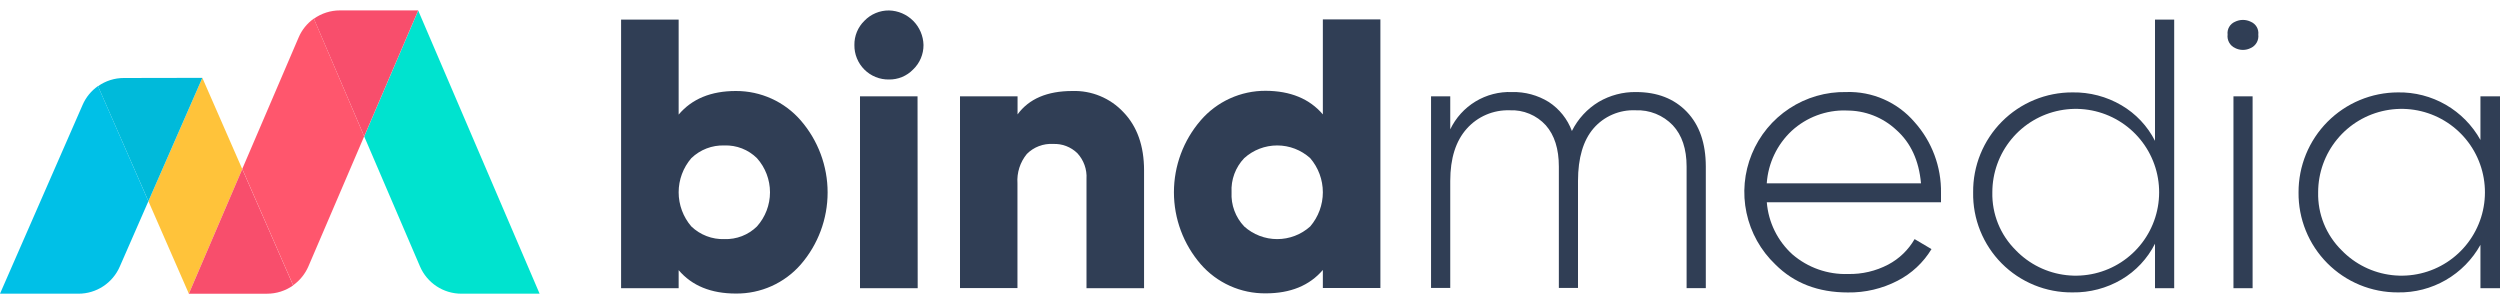
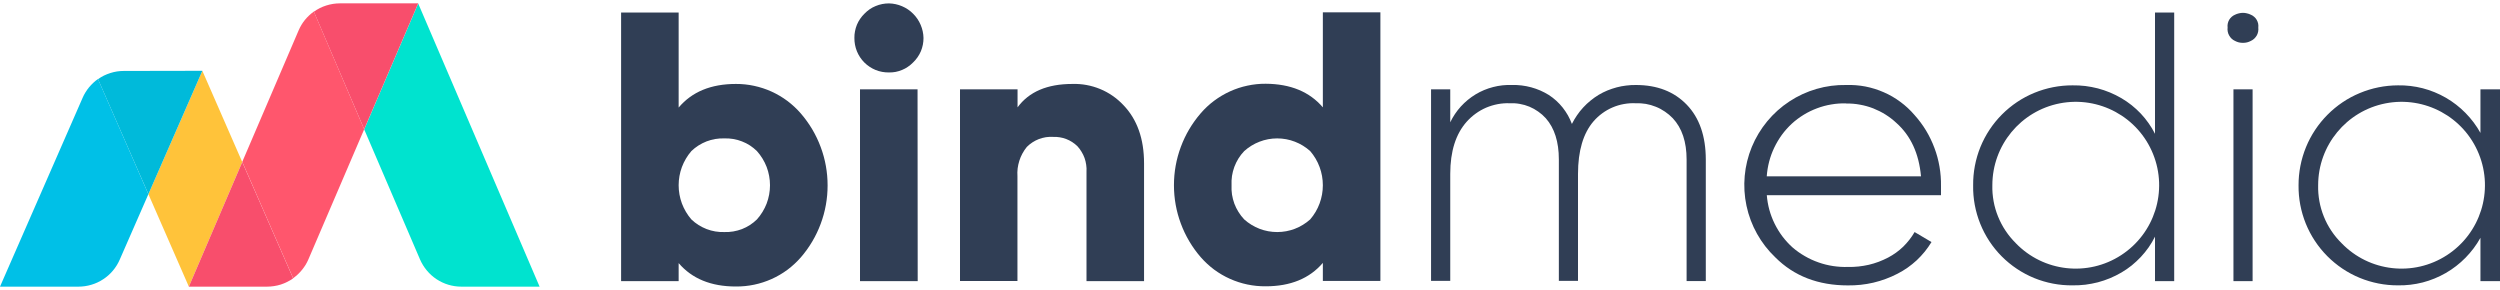
- <svg xmlns="http://www.w3.org/2000/svg" width="170" height="20" viewBox="0 0 170 20" fill="none">
-   <path d="M36.693 19.971H31.368C30.77 19.971 30.186 19.795 29.687 19.466C29.188 19.136 28.796 18.668 28.56 18.119L24.766 9.278L28.438 0.717L36.693 19.971Z" fill="#00E3CF" />
-   <path d="M16.474 11.499L12.842 19.971L10.092 13.681L13.76 5.294L16.474 11.499Z" fill="#FFC33A" />
-   <path d="M13.76 5.294L10.091 13.681L6.664 5.862C7.178 5.498 7.792 5.303 8.422 5.304L13.76 5.294Z" fill="#00BADA" />
-   <path d="M10.091 13.681L8.14 18.139C7.901 18.683 7.509 19.147 7.012 19.472C6.514 19.798 5.933 19.971 5.338 19.971H0L5.62 7.126C5.844 6.613 6.205 6.172 6.664 5.851L10.091 13.681Z" fill="#00C0E7" />
-   <path d="M19.934 19.407C19.417 19.774 18.797 19.972 18.163 19.972H12.842L16.473 11.499L19.934 19.407Z" fill="#F84E6C" />
-   <path d="M28.438 0.707L24.766 9.268L21.342 1.275C21.859 0.906 22.478 0.708 23.113 0.707H28.438Z" fill="#F84E6C" />
-   <path d="M24.765 9.268L20.974 18.108C20.752 18.625 20.392 19.07 19.934 19.397L16.473 11.488L20.305 2.55C20.524 2.033 20.883 1.588 21.341 1.265L24.765 9.268Z" fill="#FF566D" />
-   <path d="M50.037 6.188C50.876 6.184 51.705 6.362 52.468 6.709C53.23 7.055 53.909 7.563 54.457 8.197C55.632 9.556 56.278 11.292 56.278 13.088C56.278 14.884 55.632 16.62 54.457 17.979C53.908 18.61 53.228 19.113 52.465 19.456C51.702 19.798 50.874 19.97 50.037 19.961C48.351 19.961 47.054 19.431 46.148 18.37V19.598H42.234V1.333H46.148V7.793C47.052 6.723 48.349 6.188 50.037 6.188ZM47.011 15.399C47.309 15.684 47.661 15.907 48.047 16.055C48.432 16.203 48.843 16.272 49.255 16.259C49.664 16.273 50.071 16.204 50.452 16.057C50.833 15.909 51.18 15.685 51.472 15.399C52.044 14.76 52.36 13.933 52.36 13.076C52.36 12.219 52.044 11.393 51.472 10.754C51.181 10.467 50.834 10.242 50.453 10.093C50.072 9.945 49.664 9.876 49.255 9.891C48.843 9.877 48.431 9.947 48.046 10.095C47.66 10.243 47.309 10.468 47.011 10.754C46.454 11.399 46.148 12.224 46.148 13.076C46.148 13.929 46.454 14.753 47.011 15.399Z" fill="#303E55" />
-   <path d="M62.09 4.726C61.878 4.946 61.622 5.119 61.34 5.236C61.057 5.353 60.754 5.411 60.448 5.406C60.139 5.411 59.831 5.354 59.544 5.238C59.257 5.122 58.996 4.949 58.777 4.73C58.558 4.511 58.385 4.251 58.269 3.964C58.152 3.677 58.094 3.37 58.099 3.06C58.094 2.754 58.152 2.45 58.269 2.167C58.386 1.884 58.559 1.628 58.779 1.414C58.995 1.189 59.255 1.011 59.543 0.89C59.83 0.769 60.14 0.708 60.452 0.711C61.07 0.725 61.659 0.978 62.096 1.415C62.532 1.853 62.784 2.442 62.798 3.06C62.8 3.371 62.738 3.68 62.616 3.966C62.495 4.253 62.316 4.511 62.09 4.726ZM62.403 19.598H58.48V6.552H62.393L62.403 19.598Z" fill="#303E55" />
-   <path d="M72.92 6.188C73.567 6.167 74.211 6.284 74.809 6.532C75.407 6.779 75.945 7.151 76.388 7.623C77.326 8.595 77.796 9.917 77.796 11.587V19.598H73.882V12.162C73.902 11.843 73.856 11.524 73.749 11.224C73.641 10.923 73.474 10.648 73.257 10.414C73.04 10.204 72.782 10.04 72.5 9.932C72.218 9.824 71.916 9.776 71.615 9.789C71.285 9.768 70.955 9.819 70.647 9.936C70.339 10.053 70.059 10.235 69.826 10.469C69.367 11.028 69.138 11.742 69.187 12.464V19.587H65.28V6.552H69.194V7.779C69.971 6.718 71.213 6.188 72.92 6.188Z" fill="#303E55" />
-   <path d="M89.954 7.779V1.319H93.867V19.584H89.954V18.357C89.047 19.417 87.752 19.948 86.068 19.948C85.231 19.957 84.403 19.784 83.64 19.442C82.877 19.1 82.197 18.596 81.648 17.965C80.473 16.607 79.827 14.871 79.827 13.075C79.827 11.279 80.473 9.543 81.648 8.184C82.195 7.549 82.874 7.041 83.637 6.694C84.4 6.347 85.23 6.17 86.068 6.174C87.754 6.183 89.049 6.718 89.954 7.779ZM83.746 13.076C83.724 13.502 83.789 13.927 83.937 14.326C84.085 14.725 84.312 15.09 84.606 15.399C85.222 15.953 86.021 16.259 86.85 16.259C87.678 16.259 88.478 15.953 89.094 15.399C89.649 14.752 89.954 13.928 89.954 13.076C89.954 12.224 89.649 11.4 89.094 10.754C88.479 10.198 87.679 9.89 86.85 9.89C86.02 9.89 85.221 10.198 84.606 10.754C84.312 11.062 84.084 11.427 83.936 11.826C83.788 12.226 83.723 12.651 83.746 13.076Z" fill="#303E55" />
-   <path d="M111.245 6.259C112.691 6.259 113.843 6.707 114.703 7.602C115.562 8.498 115.992 9.736 115.995 11.319V19.591H114.689V11.325C114.689 10.126 114.376 9.191 113.751 8.52C113.425 8.18 113.031 7.913 112.594 7.737C112.157 7.561 111.688 7.481 111.218 7.5C110.68 7.476 110.144 7.574 109.649 7.787C109.154 7.999 108.714 8.321 108.362 8.728C107.659 9.544 107.306 10.735 107.304 12.301V19.581H106.002V11.325C106.002 10.126 105.706 9.191 105.115 8.52C104.806 8.18 104.426 7.912 104.001 7.736C103.577 7.559 103.119 7.479 102.66 7.5C102.111 7.482 101.565 7.584 101.06 7.8C100.555 8.017 100.104 8.341 99.739 8.752C98.991 9.588 98.617 10.771 98.617 12.301V19.581H97.311V6.552H98.617V8.796C98.993 8.009 99.591 7.35 100.337 6.899C101.083 6.448 101.945 6.226 102.816 6.259C103.7 6.237 104.571 6.473 105.322 6.939C106.042 7.411 106.591 8.101 106.889 8.908C107.297 8.087 107.93 7.399 108.715 6.926C109.482 6.478 110.357 6.247 111.245 6.259Z" fill="#303E55" />
-   <path d="M125.542 6.259C126.419 6.23 127.292 6.398 128.096 6.751C128.9 7.104 129.614 7.633 130.186 8.299C131.374 9.624 132.018 11.348 131.988 13.127C131.988 13.161 131.988 13.267 131.988 13.44C131.988 13.614 131.988 13.719 131.988 13.753H120.143C120.25 15.116 120.875 16.387 121.89 17.303C122.94 18.205 124.291 18.679 125.674 18.632C126.62 18.652 127.556 18.432 128.394 17.993C129.146 17.597 129.77 16.995 130.193 16.259L131.342 16.939C130.787 17.856 129.988 18.602 129.034 19.091C127.99 19.631 126.829 19.905 125.654 19.887C123.634 19.887 121.991 19.252 120.724 17.983C119.732 17.038 119.048 15.815 118.763 14.475C118.477 13.136 118.603 11.741 119.124 10.473C119.644 9.206 120.536 8.126 121.681 7.374C122.826 6.622 124.172 6.233 125.542 6.259ZM125.542 7.511C124.175 7.475 122.848 7.971 121.839 8.894C120.84 9.827 120.232 11.104 120.139 12.468H130.628C130.49 10.92 129.932 9.71 128.955 8.84C128.031 7.975 126.808 7.501 125.542 7.517V7.511Z" fill="#303E55" />
-   <path d="M146.54 9.578V1.333H147.845V19.598H146.54V16.572C146.029 17.586 145.237 18.433 144.258 19.009C143.251 19.6 142.101 19.902 140.933 19.883C140.039 19.893 139.152 19.724 138.325 19.385C137.498 19.047 136.747 18.546 136.116 17.912C135.486 17.277 134.99 16.523 134.656 15.694C134.322 14.865 134.158 13.977 134.174 13.083C134.164 12.191 134.332 11.306 134.668 10.479C135.004 9.653 135.501 8.901 136.13 8.268C136.759 7.635 137.508 7.134 138.332 6.793C139.157 6.452 140.041 6.279 140.933 6.283C142.101 6.264 143.251 6.567 144.258 7.157C145.235 7.729 146.026 8.569 146.54 9.578ZM137.071 17.014C137.985 17.961 139.2 18.56 140.508 18.709C141.816 18.858 143.135 18.548 144.239 17.831C145.343 17.114 146.164 16.035 146.559 14.78C146.955 13.524 146.902 12.17 146.409 10.95C145.915 9.729 145.013 8.718 143.856 8.09C142.699 7.462 141.36 7.256 140.067 7.508C138.775 7.759 137.611 8.452 136.774 9.468C135.937 10.484 135.479 11.76 135.479 13.076C135.462 13.807 135.595 14.533 135.869 15.21C136.143 15.887 136.553 16.501 137.074 17.014H137.071Z" fill="#303E55" />
-   <path d="M151.477 2.353C151.454 2.172 151.492 1.988 151.583 1.831C151.675 1.673 151.815 1.549 151.983 1.479C152.15 1.397 152.333 1.354 152.519 1.354C152.705 1.354 152.888 1.397 153.054 1.479C153.223 1.549 153.364 1.673 153.456 1.83C153.548 1.988 153.586 2.171 153.564 2.353C153.587 2.539 153.55 2.728 153.458 2.892C153.367 3.055 153.225 3.186 153.054 3.264C152.889 3.349 152.705 3.394 152.519 3.394C152.332 3.394 152.149 3.349 151.983 3.264C151.813 3.186 151.672 3.055 151.581 2.891C151.49 2.727 151.453 2.539 151.477 2.353ZM153.177 19.598H151.875V6.552H153.177V19.598Z" fill="#303E55" />
-   <path d="M168.67 9.5V6.552H170V19.598H168.67V16.65C168.116 17.646 167.301 18.474 166.313 19.043C165.325 19.613 164.201 19.903 163.06 19.883C162.168 19.887 161.284 19.714 160.459 19.373C159.635 19.032 158.886 18.531 158.257 17.898C157.628 17.265 157.131 16.514 156.796 15.687C156.46 14.861 156.292 13.975 156.301 13.083C156.298 12.193 156.47 11.31 156.808 10.486C157.145 9.662 157.643 8.913 158.27 8.281C158.898 7.65 159.644 7.148 160.466 6.805C161.288 6.462 162.17 6.285 163.06 6.283C164.201 6.263 165.325 6.554 166.313 7.123C167.301 7.693 168.116 8.52 168.67 9.517V9.5ZM159.225 17.014C160.139 17.961 161.355 18.56 162.663 18.709C163.971 18.858 165.29 18.548 166.394 17.831C167.498 17.114 168.318 16.035 168.714 14.78C169.11 13.524 169.056 12.17 168.563 10.95C168.07 9.729 167.167 8.718 166.01 8.09C164.853 7.462 163.514 7.256 162.222 7.508C160.93 7.759 159.765 8.452 158.928 9.468C158.091 10.484 157.634 11.76 157.634 13.076C157.616 13.806 157.748 14.533 158.022 15.21C158.296 15.887 158.705 16.501 159.225 17.014Z" fill="#303E55" />
+ <svg xmlns="http://www.w3.org/2000/svg" version="1.2" baseProfile="tiny-ps" viewBox="0 0 500 58" width="500" height="58">
+   <style>
+ 		tspan { white-space:pre }
+ 		.shp0 { fill: #00e3cf } 
+ 		.shp1 { fill: #ffc33a } 
+ 		.shp2 { fill: #00bada } 
+ 		.shp3 { fill: #00c0e7 } 
+ 		.shp4 { fill: #f84e6c } 
+ 		.shp5 { fill: #ff566d } 
+ 		.shp6 { fill: #303e55 } 
+ 	</style>
+   <path id="Layer" class="shp0" d="M107.92 57.33L92.26 57.33C91.39 57.33 90.52 57.2 89.68 56.95C88.84 56.7 88.04 56.32 87.31 55.84C86.58 55.36 85.93 54.77 85.37 54.1C84.81 53.43 84.35 52.68 84 51.88L72.84 25.88L83.64 0.7L107.92 57.33Z" />
+   <path id="Layer" class="shp1" d="M48.45 32.41L37.77 57.33L29.68 38.83L40.47 14.16L48.45 32.41L48.45 32.41Z" />
+   <path id="Layer" class="shp2" d="M40.47 14.16L29.68 38.83L19.6 15.83C19.98 15.56 20.37 15.33 20.78 15.12C21.19 14.92 21.62 14.75 22.06 14.61C22.5 14.47 22.94 14.36 23.4 14.29C23.85 14.22 24.31 14.19 24.77 14.19L40.47 14.16Z" />
+   <path id="Layer" class="shp3" d="M29.68 38.83L23.94 51.94C23.59 52.74 23.13 53.48 22.57 54.14C22.01 54.81 21.35 55.39 20.62 55.86C19.89 56.34 19.1 56.71 18.27 56.95C17.43 57.2 16.57 57.33 15.7 57.33L0 57.33L16.53 19.55C16.69 19.17 16.88 18.81 17.1 18.46C17.31 18.11 17.55 17.78 17.81 17.46C18.06 17.15 18.35 16.85 18.65 16.57C18.95 16.29 19.26 16.03 19.6 15.8L29.68 38.83Z" />
+   <path id="Layer" class="shp4" d="M58.63 55.67C58.25 55.94 57.85 56.18 57.44 56.38C57.03 56.59 56.6 56.76 56.15 56.91C55.71 57.05 55.26 57.15 54.8 57.22C54.35 57.29 53.88 57.33 53.42 57.33L37.77 57.33L48.45 32.41L58.63 55.67Z" />
+   <path id="Layer" class="shp4" d="M83.64 0.67L72.84 25.85L62.77 2.34C63.15 2.07 63.55 1.83 63.96 1.62C64.37 1.42 64.8 1.24 65.25 1.1C65.69 0.96 66.14 0.85 66.6 0.78C67.05 0.71 67.52 0.67 67.98 0.67L83.64 0.67Z" />
+   <path id="Layer" class="shp5" d="M72.84 25.85L61.69 51.85C61.53 52.23 61.34 52.59 61.13 52.95C60.91 53.3 60.68 53.63 60.42 53.95C60.16 54.27 59.88 54.58 59.58 54.86C59.28 55.14 58.96 55.4 58.63 55.64L48.45 32.38L59.72 6.09C59.88 5.71 60.07 5.35 60.28 4.99C60.49 4.64 60.72 4.31 60.98 3.99C61.24 3.67 61.52 3.37 61.82 3.09C62.12 2.81 62.43 2.55 62.77 2.31L72.84 25.85Z" />
+   <path id="Layer" fill-rule="evenodd" class="shp6" d="M147.17 16.79C148.4 16.78 149.62 16.91 150.83 17.17C152.03 17.43 153.2 17.81 154.32 18.32C155.44 18.83 156.5 19.46 157.48 20.19C158.46 20.93 159.37 21.77 160.17 22.7C161.88 24.68 163.23 26.95 164.14 29.41C165.06 31.87 165.52 34.46 165.52 37.09C165.52 39.71 165.06 42.3 164.14 44.76C163.23 47.22 161.88 49.49 160.17 51.47C159.36 52.39 158.46 53.23 157.48 53.96C156.49 54.69 155.43 55.31 154.31 55.81C153.19 56.31 152.02 56.69 150.82 56.94C149.62 57.19 148.4 57.31 147.17 57.3C142.21 57.3 138.4 55.74 135.73 52.62L135.73 56.23L124.22 56.23L124.22 2.51L135.73 2.51L135.73 21.51C138.39 18.36 142.2 16.79 147.17 16.79ZM139.7 45C140.21 45.32 140.75 45.59 141.31 45.81C141.88 46.03 142.47 46.19 143.06 46.29C143.66 46.39 144.26 46.43 144.87 46.41C145.47 46.43 146.07 46.39 146.66 46.29C147.25 46.19 147.83 46.03 148.39 45.82C148.95 45.6 149.48 45.33 149.99 45C150.49 44.68 150.96 44.3 151.39 43.88C152.22 42.95 152.88 41.87 153.33 40.71C153.77 39.54 154 38.3 154 37.05C154 35.8 153.77 34.56 153.33 33.39C152.88 32.23 152.22 31.15 151.39 30.22C150.96 29.8 150.49 29.42 149.99 29.09C149.49 28.77 148.95 28.49 148.39 28.28C147.83 28.06 147.25 27.9 146.66 27.8C146.07 27.7 145.47 27.66 144.87 27.68C144.26 27.66 143.66 27.7 143.06 27.8C142.46 27.9 141.88 28.06 141.31 28.28C140.75 28.5 140.21 28.77 139.69 29.1C139.18 29.42 138.71 29.8 138.27 30.22C137.46 31.16 136.82 32.24 136.38 33.41C135.95 34.57 135.73 35.81 135.73 37.05C135.73 38.29 135.95 39.53 136.38 40.69C136.82 41.86 137.46 42.94 138.27 43.88C138.71 44.3 139.18 44.67 139.7 45Z" />
+   <path id="Layer" class="shp6" d="M182.62 12.49C182.31 12.81 181.96 13.1 181.59 13.35C181.22 13.61 180.83 13.82 180.41 13.99C180 14.16 179.57 14.29 179.13 14.38C178.69 14.46 178.24 14.5 177.79 14.49C176.88 14.5 175.97 14.34 175.13 14C174.29 13.65 173.52 13.15 172.87 12.5C172.23 11.86 171.72 11.09 171.38 10.25C171.04 9.4 170.87 8.5 170.88 7.59C170.87 7.14 170.91 6.69 171 6.25C171.08 5.81 171.21 5.38 171.38 4.96C171.55 4.55 171.76 4.15 172.02 3.78C172.27 3.41 172.56 3.06 172.88 2.75C173.2 2.42 173.55 2.12 173.92 1.86C174.3 1.6 174.7 1.38 175.13 1.21C175.55 1.03 175.99 0.9 176.44 0.81C176.89 0.72 177.34 0.68 177.8 0.68C178.7 0.7 179.59 0.89 180.42 1.25C181.25 1.6 182 2.11 182.63 2.75C183.27 3.39 183.78 4.14 184.13 4.97C184.49 5.8 184.68 6.69 184.7 7.59C184.7 8.05 184.66 8.5 184.57 8.95C184.48 9.4 184.35 9.83 184.17 10.26C183.99 10.68 183.77 11.08 183.51 11.45C183.25 11.83 182.95 12.17 182.62 12.49ZM183.54 56.23L172 56.23L172 17.86L183.51 17.86L183.54 56.23Z" />
+   <path id="Layer" class="shp6" d="M214.47 16.79C215.42 16.76 216.37 16.83 217.3 17C218.23 17.17 219.15 17.44 220.02 17.8C220.9 18.16 221.74 18.62 222.52 19.16C223.3 19.7 224.02 20.32 224.67 21.01C227.43 23.87 228.81 27.76 228.81 32.67L228.81 56.23L217.3 56.23L217.3 34.36C217.33 33.89 217.31 33.42 217.24 32.96C217.18 32.5 217.06 32.04 216.91 31.6C216.75 31.16 216.55 30.74 216.3 30.34C216.06 29.94 215.78 29.56 215.46 29.22C215.14 28.91 214.79 28.64 214.42 28.4C214.05 28.16 213.65 27.96 213.23 27.8C212.82 27.64 212.39 27.53 211.95 27.46C211.52 27.39 211.07 27.36 210.63 27.38C210.15 27.35 209.66 27.37 209.18 27.44C208.71 27.52 208.24 27.64 207.78 27.81C207.33 27.99 206.9 28.2 206.49 28.47C206.09 28.73 205.71 29.04 205.37 29.38C205.04 29.79 204.74 30.22 204.49 30.69C204.24 31.15 204.03 31.63 203.87 32.14C203.71 32.64 203.6 33.15 203.53 33.67C203.47 34.2 203.45 34.72 203.49 35.25L203.49 56.2L192 56.2L192 17.86L203.51 17.86L203.51 21.47C205.8 18.35 209.45 16.79 214.47 16.79Z" />
+   <path id="Layer" fill-rule="evenodd" class="shp6" d="M264.57 21.47L264.57 2.47L276.08 2.47L276.08 56.19L264.57 56.19L264.57 52.58C261.9 55.7 258.09 57.26 253.14 57.26C251.91 57.27 250.69 57.15 249.49 56.9C248.29 56.65 247.12 56.27 246 55.77C244.88 55.27 243.82 54.65 242.83 53.92C241.85 53.19 240.95 52.35 240.14 51.43C238.43 49.45 237.08 47.18 236.17 44.72C235.25 42.26 234.79 39.67 234.79 37.05C234.79 34.42 235.25 31.83 236.17 29.37C237.08 26.91 238.43 24.64 240.14 22.66C240.94 21.73 241.84 20.89 242.83 20.15C243.81 19.42 244.87 18.79 245.99 18.28C247.11 17.77 248.28 17.38 249.48 17.13C250.68 16.87 251.91 16.74 253.14 16.75C258.1 16.78 261.91 18.35 264.57 21.47ZM246.31 37.05C246.28 37.67 246.31 38.3 246.4 38.92C246.5 39.53 246.66 40.14 246.87 40.73C247.09 41.31 247.37 41.87 247.7 42.4C248.03 42.93 248.41 43.43 248.84 43.88C249.74 44.69 250.78 45.32 251.91 45.76C253.03 46.19 254.23 46.41 255.44 46.41C256.65 46.41 257.85 46.19 258.97 45.76C260.1 45.32 261.14 44.69 262.04 43.88C262.85 42.94 263.49 41.86 263.92 40.69C264.35 39.53 264.57 38.29 264.57 37.05C264.57 35.81 264.35 34.57 263.92 33.41C263.49 32.24 262.85 31.16 262.04 30.22C261.14 29.41 260.1 28.77 258.98 28.34C257.85 27.9 256.65 27.68 255.44 27.68C254.23 27.68 253.03 27.9 251.9 28.34C250.78 28.77 249.74 29.41 248.84 30.22C248.41 30.67 248.02 31.17 247.69 31.7C247.36 32.23 247.09 32.79 246.87 33.37C246.65 33.96 246.5 34.57 246.4 35.18C246.31 35.8 246.28 36.43 246.31 37.05Z" />
+   <path id="Layer" class="shp6" d="M327.19 17C331.44 17 334.83 18.32 337.36 20.95C339.89 23.58 341.15 27.23 341.16 31.88L341.16 56.21L337.32 56.21L337.32 31.9C337.32 28.37 336.4 25.62 334.56 23.65C334.08 23.15 333.55 22.7 332.98 22.32C332.41 21.93 331.8 21.6 331.16 21.35C330.52 21.09 329.85 20.9 329.17 20.78C328.49 20.67 327.8 20.62 327.11 20.65C326.32 20.61 325.53 20.67 324.76 20.81C323.98 20.95 323.22 21.18 322.5 21.49C321.77 21.8 321.08 22.2 320.45 22.66C319.81 23.13 319.23 23.66 318.71 24.26C316.64 26.66 315.61 30.16 315.6 34.77L315.6 56.18L311.77 56.18L311.77 31.9C311.77 28.37 310.9 25.62 309.16 23.65C308.71 23.15 308.2 22.7 307.65 22.32C307.1 21.93 306.51 21.6 305.89 21.34C305.26 21.08 304.61 20.89 303.95 20.78C303.29 20.66 302.61 20.62 301.94 20.65C301.14 20.62 300.33 20.68 299.54 20.83C298.75 20.98 297.97 21.22 297.23 21.53C296.49 21.85 295.79 22.25 295.14 22.72C294.49 23.19 293.89 23.73 293.35 24.33C291.15 26.79 290.05 30.27 290.05 34.77L290.05 56.18L286.21 56.18L286.21 17.86L290.05 17.86L290.05 24.46C290.6 23.31 291.31 22.25 292.17 21.3C293.03 20.36 294.02 19.54 295.11 18.88C296.2 18.22 297.38 17.73 298.62 17.41C299.85 17.09 301.13 16.95 302.4 17C303.05 16.98 303.69 17.01 304.33 17.09C304.97 17.17 305.61 17.29 306.23 17.46C306.85 17.63 307.46 17.84 308.06 18.1C308.65 18.36 309.22 18.66 309.77 19C310.3 19.34 310.79 19.73 311.26 20.15C311.72 20.57 312.15 21.03 312.54 21.52C312.93 22.02 313.28 22.54 313.59 23.08C313.9 23.63 314.16 24.2 314.38 24.79C314.68 24.19 315.02 23.61 315.4 23.06C315.78 22.51 316.19 21.98 316.65 21.49C317.1 21 317.59 20.54 318.11 20.12C318.63 19.69 319.18 19.31 319.75 18.96C320.31 18.63 320.89 18.34 321.49 18.09C322.09 17.85 322.71 17.64 323.34 17.47C323.96 17.31 324.6 17.18 325.25 17.11C325.89 17.03 326.54 16.99 327.19 17L327.19 17Z" />
+   <path id="Layer" fill-rule="evenodd" class="shp6" d="M369.24 17C370.53 16.96 371.81 17.06 373.08 17.3C374.34 17.55 375.57 17.93 376.75 18.45C377.93 18.96 379.05 19.61 380.08 20.38C381.12 21.14 382.06 22.02 382.9 23C383.76 23.96 384.54 25 385.21 26.11C385.88 27.22 386.44 28.39 386.89 29.6C387.35 30.81 387.68 32.06 387.9 33.34C388.12 34.61 388.22 35.91 388.2 37.2C388.2 37.3 388.2 37.61 388.2 38.12C388.2 38.63 388.2 38.94 388.2 39.04L353.36 39.04C353.44 40.03 353.61 41.01 353.87 41.97C354.14 42.93 354.49 43.86 354.93 44.75C355.37 45.64 355.89 46.49 356.49 47.29C357.09 48.08 357.76 48.81 358.5 49.48C359.26 50.14 360.09 50.72 360.96 51.22C361.83 51.73 362.75 52.15 363.7 52.48C364.65 52.82 365.63 53.06 366.62 53.21C367.62 53.36 368.62 53.42 369.63 53.39C370.32 53.4 371.01 53.38 371.7 53.3C372.39 53.23 373.07 53.11 373.75 52.96C374.42 52.8 375.09 52.6 375.73 52.36C376.38 52.11 377.02 51.83 377.63 51.51C378.18 51.22 378.71 50.89 379.21 50.53C379.71 50.17 380.19 49.77 380.64 49.34C381.08 48.9 381.5 48.44 381.88 47.95C382.26 47.46 382.61 46.95 382.92 46.41L386.3 48.41C385.89 49.08 385.44 49.72 384.95 50.33C384.45 50.94 383.92 51.51 383.35 52.05C382.77 52.58 382.16 53.08 381.52 53.53C380.88 53.98 380.21 54.38 379.51 54.74C378.75 55.14 377.96 55.48 377.15 55.78C376.35 56.08 375.52 56.33 374.68 56.53C373.85 56.72 373 56.87 372.14 56.96C371.29 57.05 370.43 57.09 369.57 57.08C363.63 57.08 358.8 55.21 355.07 51.48C352.15 48.7 350.14 45.11 349.3 41.16C348.46 37.22 348.83 33.12 350.36 29.39C351.9 25.67 354.52 22.49 357.89 20.28C361.25 18.07 365.21 16.92 369.24 17ZM369.24 20.68C368.25 20.65 367.25 20.72 366.27 20.89C365.29 21.05 364.33 21.31 363.4 21.66C362.47 22.01 361.57 22.44 360.73 22.96C359.88 23.48 359.08 24.08 358.35 24.75C357.62 25.43 356.96 26.17 356.37 26.97C355.79 27.78 355.28 28.63 354.85 29.53C354.42 30.43 354.08 31.36 353.83 32.32C353.58 33.29 353.42 34.27 353.35 35.26L384.2 35.26C383.79 30.71 382.15 27.15 379.28 24.59C378.61 23.96 377.88 23.4 377.1 22.91C376.32 22.42 375.49 22.01 374.64 21.67C373.78 21.34 372.89 21.09 371.98 20.93C371.08 20.76 370.16 20.69 369.24 20.7L369.24 20.68Z" />
+   <path id="Layer" fill-rule="evenodd" class="shp6" d="M431 26.76L431 2.51L434.84 2.51L434.84 56.23L431 56.23L431 47.33C430.63 48.07 430.2 48.79 429.73 49.47C429.25 50.15 428.73 50.79 428.16 51.4C427.59 52 426.98 52.57 426.34 53.09C425.69 53.61 425.01 54.08 424.29 54.5C423.55 54.93 422.79 55.31 422 55.64C421.21 55.97 420.4 56.24 419.58 56.46C418.75 56.67 417.91 56.83 417.06 56.94C416.22 57.04 415.36 57.08 414.51 57.07C411.88 57.1 409.27 56.6 406.84 55.61C404.41 54.61 402.2 53.14 400.34 51.27C398.49 49.41 397.03 47.19 396.05 44.75C395.07 42.31 394.58 39.7 394.63 37.07C394.6 34.45 395.1 31.84 396.08 29.41C397.07 26.98 398.53 24.77 400.38 22.91C402.23 21.05 404.43 19.57 406.86 18.57C409.29 17.57 411.89 17.06 414.51 17.07C415.36 17.06 416.22 17.1 417.06 17.2C417.91 17.31 418.75 17.47 419.58 17.68C420.4 17.9 421.21 18.17 422 18.5C422.79 18.83 423.55 19.21 424.29 19.64C425 20.06 425.69 20.53 426.33 21.04C426.98 21.56 427.59 22.12 428.16 22.72C428.72 23.32 429.25 23.96 429.72 24.64C430.2 25.31 430.62 26.02 431 26.76ZM403.15 48.63C408.7 54.38 417.54 55.38 424.23 51.03C430.93 46.68 433.61 38.2 430.61 30.79C427.62 23.39 419.8 19.15 411.96 20.67C404.13 22.2 398.47 29.06 398.47 37.05C398.44 38.12 398.53 39.19 398.72 40.25C398.91 41.3 399.21 42.33 399.62 43.33C400.02 44.32 400.52 45.27 401.12 46.16C401.71 47.05 402.4 47.88 403.16 48.63L403.15 48.63Z" />
+   <path id="Layer" class="shp6" d="M445.52 5.51C445.49 5.25 445.5 4.98 445.55 4.72C445.6 4.46 445.7 4.21 445.83 3.97C445.97 3.74 446.14 3.54 446.34 3.36C446.54 3.19 446.76 3.04 447.01 2.94C447.25 2.82 447.51 2.73 447.78 2.67C448.04 2.6 448.31 2.57 448.59 2.57C448.86 2.57 449.13 2.6 449.39 2.67C449.66 2.73 449.92 2.82 450.16 2.94C450.41 3.04 450.63 3.18 450.83 3.36C451.04 3.54 451.21 3.74 451.34 3.97C451.47 4.2 451.57 4.45 451.63 4.72C451.68 4.98 451.69 5.25 451.66 5.51C451.69 5.78 451.68 6.06 451.63 6.33C451.58 6.6 451.48 6.86 451.35 7.1C451.21 7.33 451.04 7.55 450.84 7.74C450.64 7.92 450.41 8.08 450.16 8.19C449.92 8.32 449.66 8.41 449.4 8.48C449.13 8.54 448.86 8.57 448.59 8.57C448.31 8.57 448.04 8.54 447.77 8.48C447.51 8.41 447.25 8.32 447.01 8.19C446.76 8.08 446.53 7.92 446.33 7.74C446.13 7.55 445.96 7.33 445.83 7.09C445.69 6.85 445.6 6.6 445.55 6.33C445.49 6.06 445.49 5.78 445.52 5.51ZM450.52 56.23L446.69 56.23L446.69 17.86L450.52 17.86L450.52 56.23Z" />
+   <path id="Layer" fill-rule="evenodd" class="shp6" d="M496.09 17.86L500 17.86L500 56.23L496.09 56.23L496.09 47.56C495.28 49.02 494.27 50.36 493.1 51.55C491.93 52.74 490.6 53.77 489.16 54.6C487.71 55.43 486.16 56.07 484.54 56.49C482.92 56.9 481.26 57.1 479.59 57.07C476.97 57.08 474.37 56.57 471.94 55.57C469.51 54.57 467.31 53.09 465.46 51.23C463.61 49.37 462.15 47.16 461.16 44.73C460.18 42.3 459.68 39.69 459.71 37.07C459.7 34.45 460.21 31.86 461.2 29.43C462.19 27.01 463.66 24.8 465.5 22.95C467.35 21.09 469.54 19.61 471.96 18.61C474.38 17.6 476.97 17.08 479.59 17.07C481.26 17.04 482.92 17.24 484.54 17.65C486.16 18.07 487.71 18.71 489.16 19.54C490.6 20.37 491.93 21.4 493.1 22.59C494.27 23.78 495.28 25.12 496.09 26.58L496.09 17.86ZM489.39 51.03C496.09 46.68 498.77 38.2 495.77 30.79C492.78 23.39 484.96 19.15 477.12 20.67C469.29 22.2 463.63 29.06 463.63 37.05C463.6 38.12 463.69 39.19 463.88 40.25C464.07 41.3 464.37 42.33 464.77 43.32C465.17 44.32 465.67 45.27 466.27 46.16C466.86 47.05 467.55 47.88 468.31 48.63C473.86 54.38 482.7 55.38 489.39 51.03Z" />
</svg>
